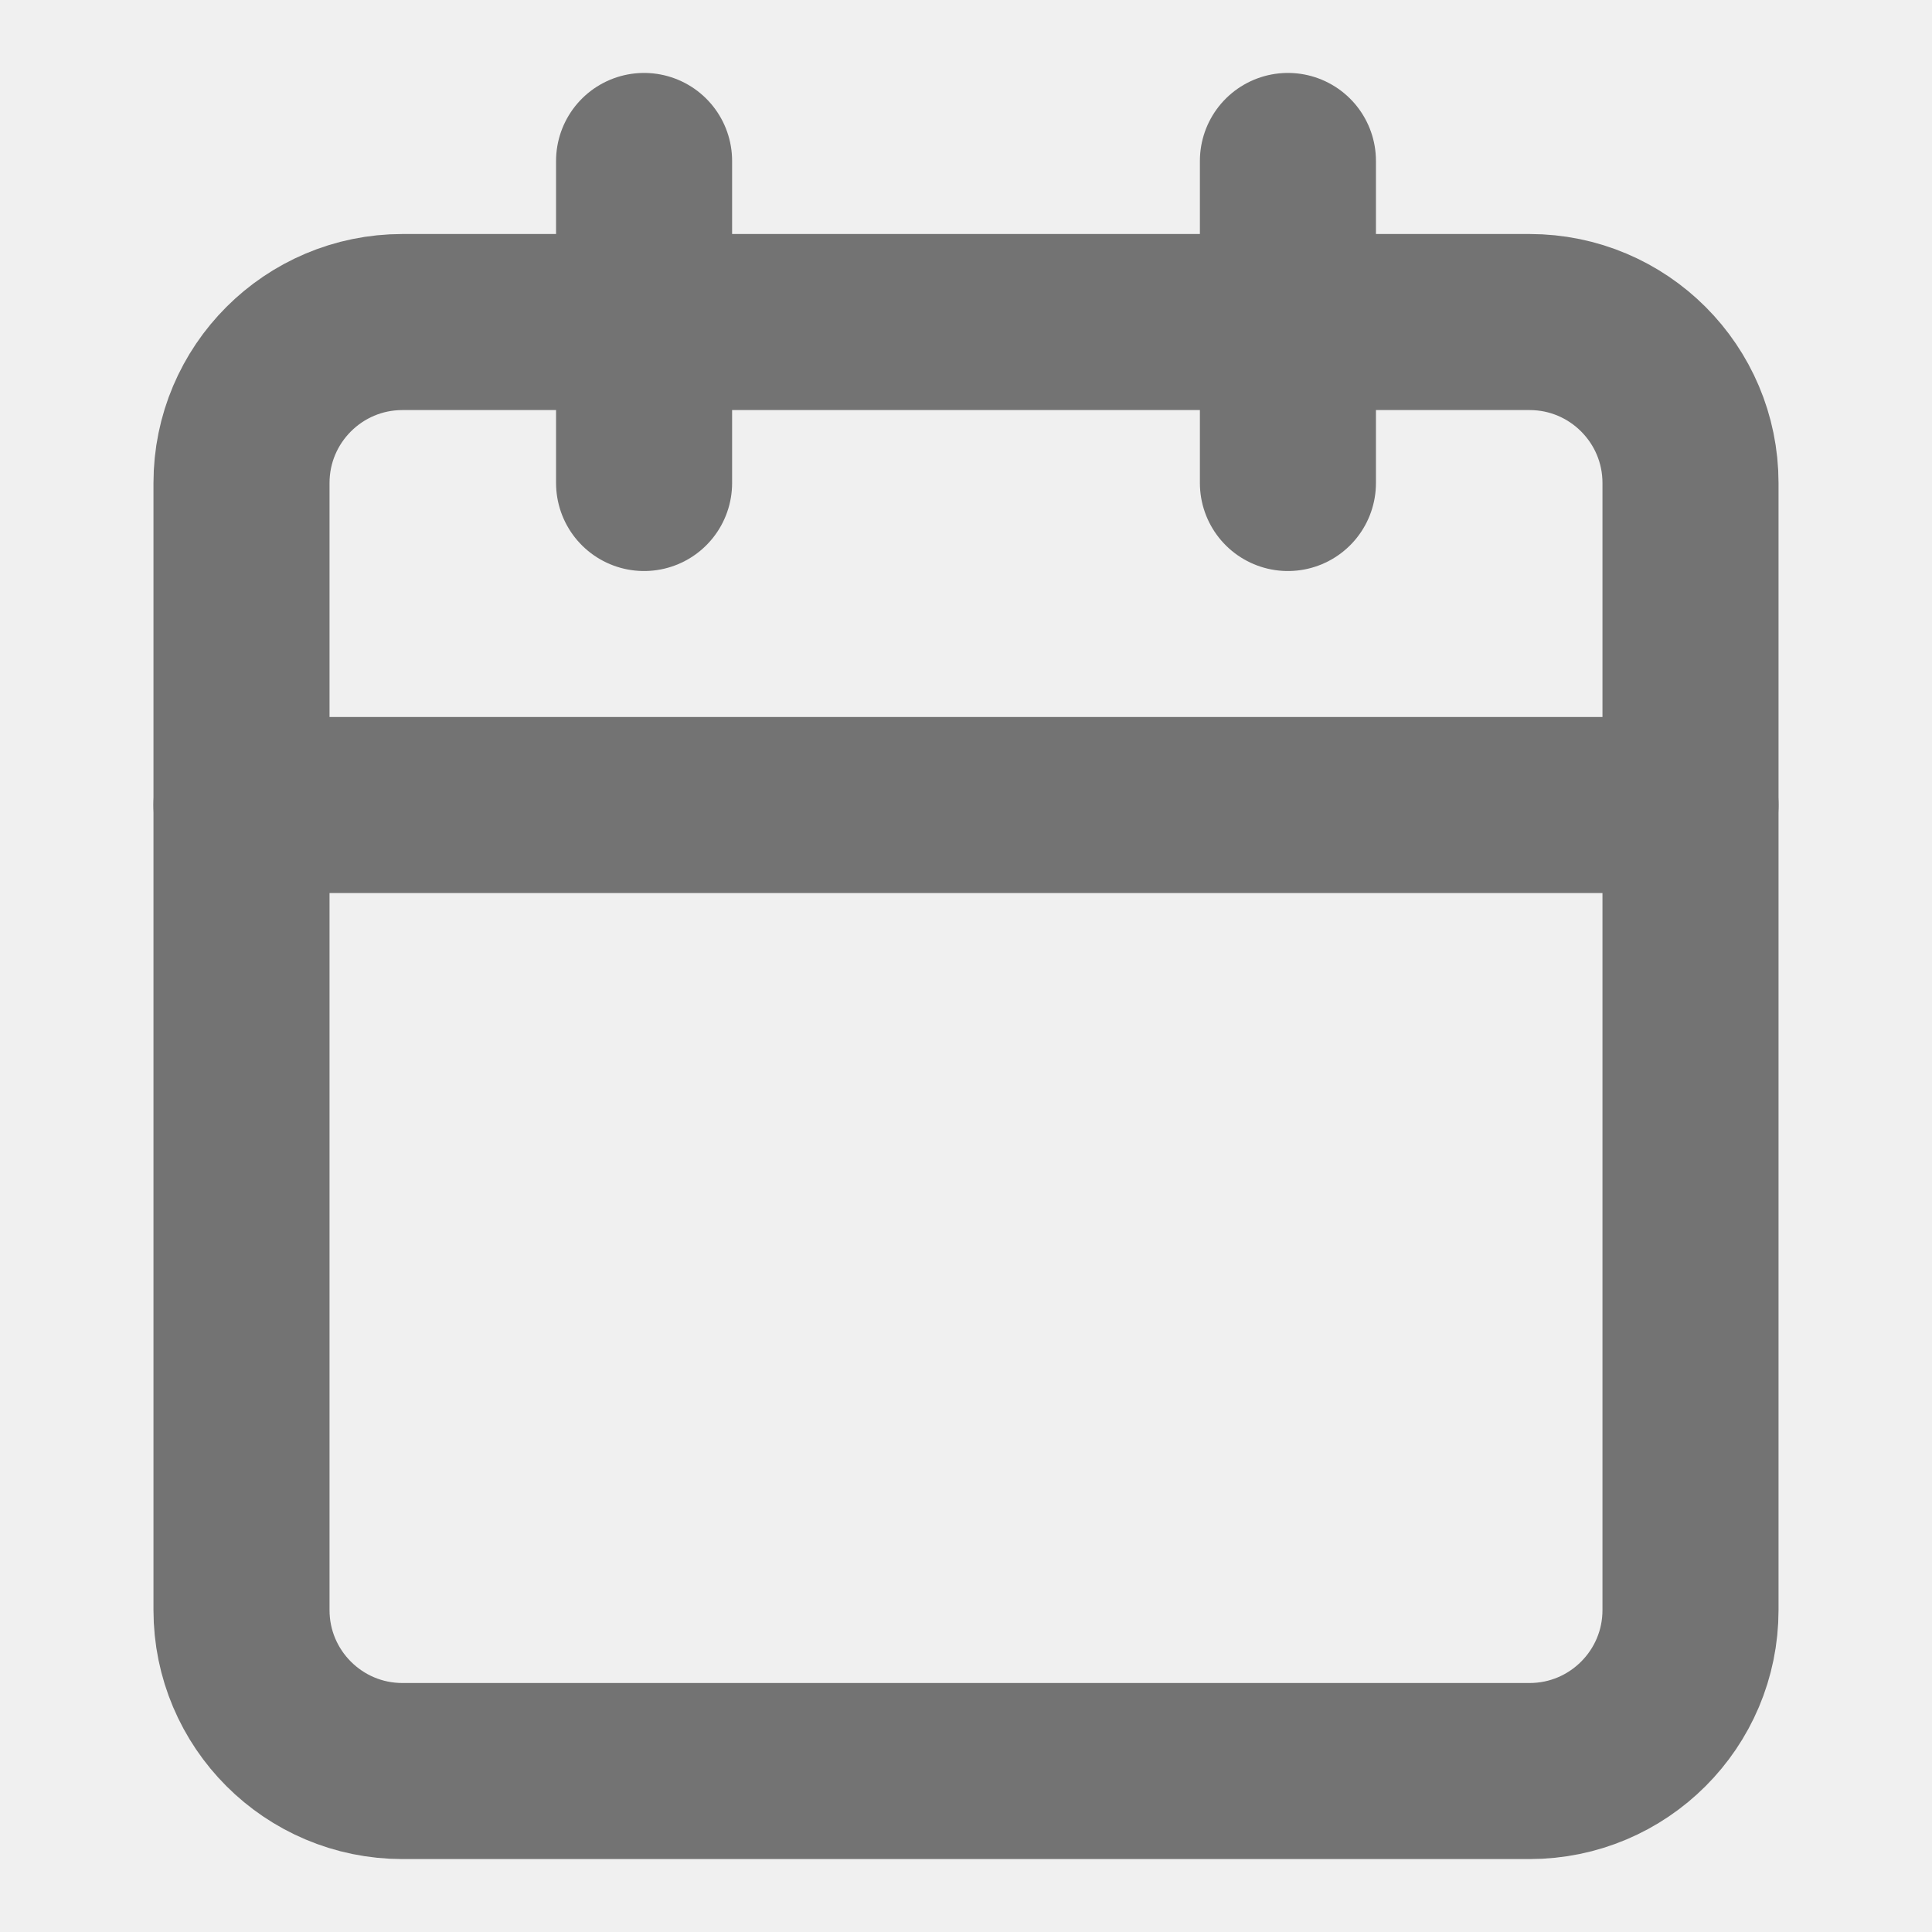
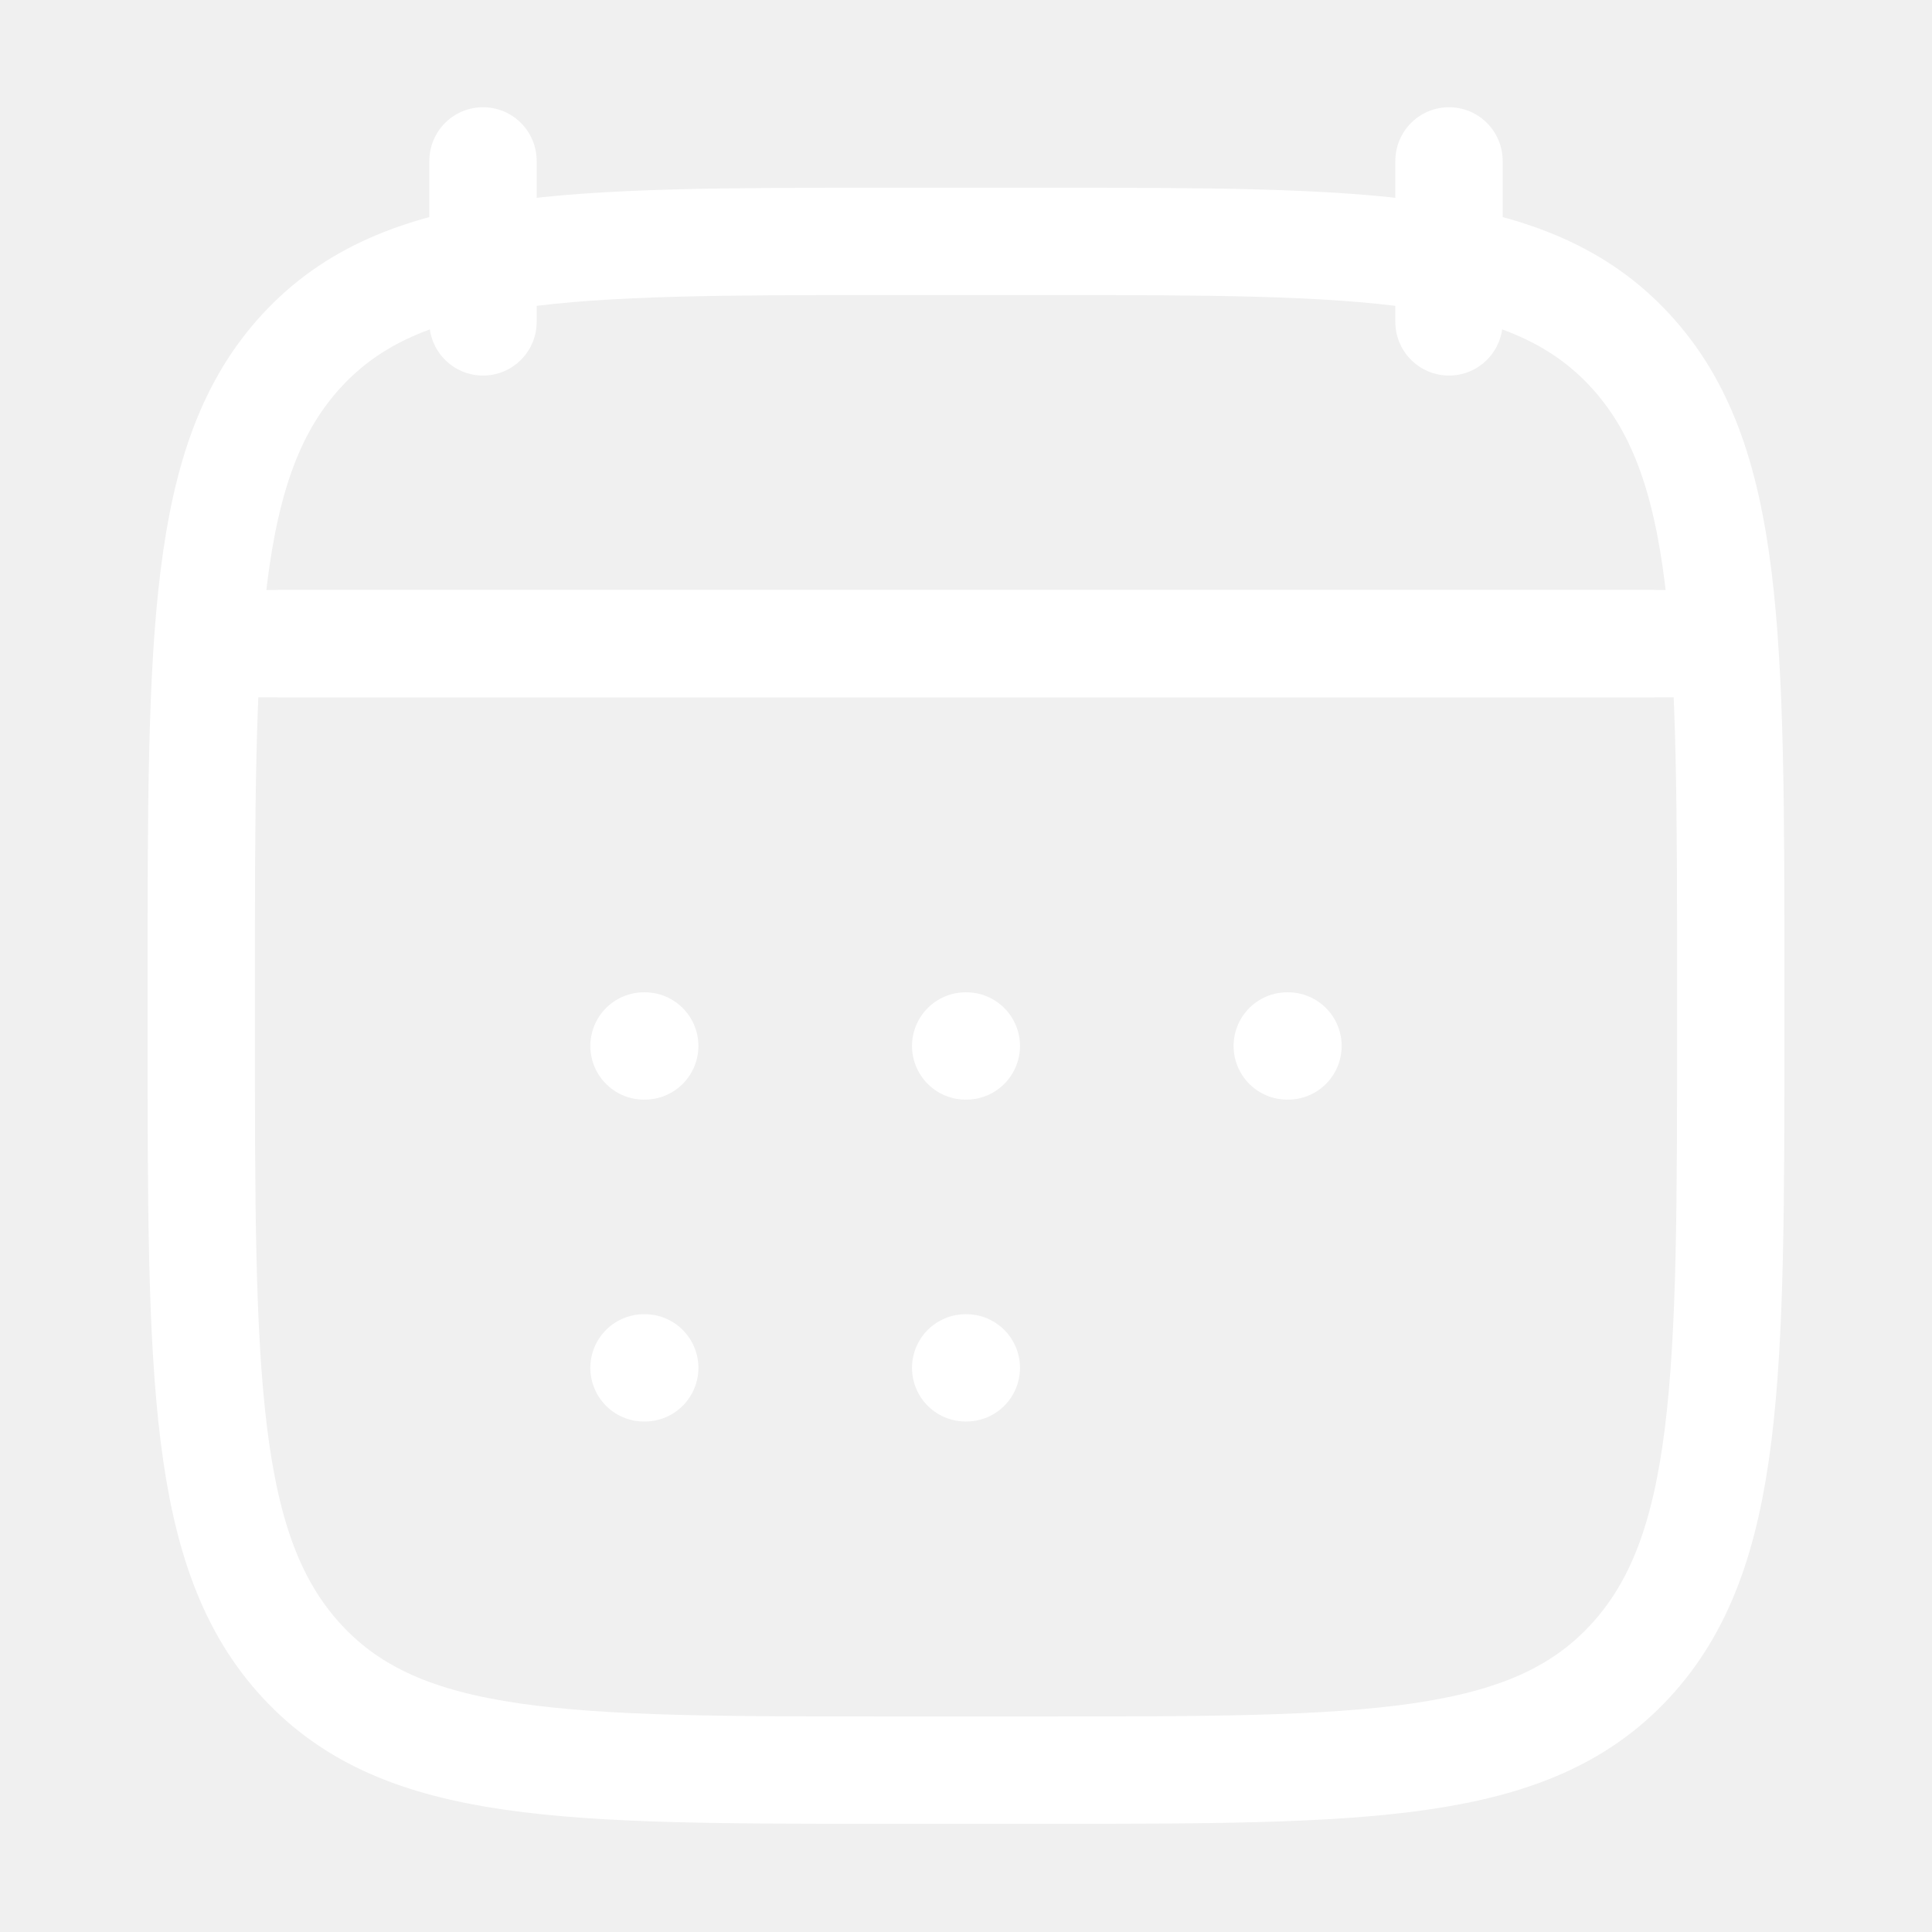
- <svg xmlns="http://www.w3.org/2000/svg" width="16" height="16" viewBox="0 0 16 16" fill="none">
-   <path d="M5.334 1.333V4" stroke="#737373" stroke-width="1.458" stroke-linecap="round" stroke-linejoin="round" />
-   <path d="M10.666 1.333V4" stroke="#737373" stroke-width="1.458" stroke-linecap="round" stroke-linejoin="round" />
-   <path d="M12.667 2.667H3.333C2.597 2.667 2 3.264 2 4V13.334C2 14.07 2.597 14.667 3.333 14.667H12.667C13.403 14.667 14 14.07 14 13.334V4C14 3.264 13.403 2.667 12.667 2.667Z" stroke="#737373" stroke-width="1.458" stroke-linecap="round" stroke-linejoin="round" />
-   <path d="M2 6.667H14" stroke="#737373" stroke-width="1.458" stroke-linecap="round" stroke-linejoin="round" />
+ <svg xmlns="http://www.w3.org/2000/svg" width="18" height="18" viewBox="0 0 18 18" fill="none">
+   <path d="M13.5 1.499V2.999M4.5 1.499V2.999" stroke="white" stroke-linecap="round" stroke-linejoin="round" />
+   <path d="M8.997 9.745H9.003M8.997 12.744H9.003M11.993 9.745H12M6 9.745H6.007M6 12.744H6.007" stroke="white" stroke-linecap="round" stroke-linejoin="round" />
+   <path d="M2.625 5.997H15.375" stroke="white" stroke-linecap="round" stroke-linejoin="round" />
+   <path d="M1.875 9.178C1.875 5.912 1.875 4.279 2.814 3.264C3.753 2.249 5.265 2.249 8.287 2.249H9.713C12.735 2.249 14.247 2.249 15.186 3.264C16.125 4.279 16.125 5.912 16.125 9.178V9.563C16.125 12.83 16.125 14.463 15.186 15.478C14.247 16.492 12.735 16.492 9.713 16.492H8.287C5.265 16.492 3.753 16.492 2.814 15.478C1.875 14.463 1.875 12.83 1.875 9.563V9.178Z" stroke="white" stroke-linecap="round" stroke-linejoin="round" />
+   <path d="M2.25 5.997H15.75" stroke="white" stroke-linecap="round" stroke-linejoin="round" />
</svg>
